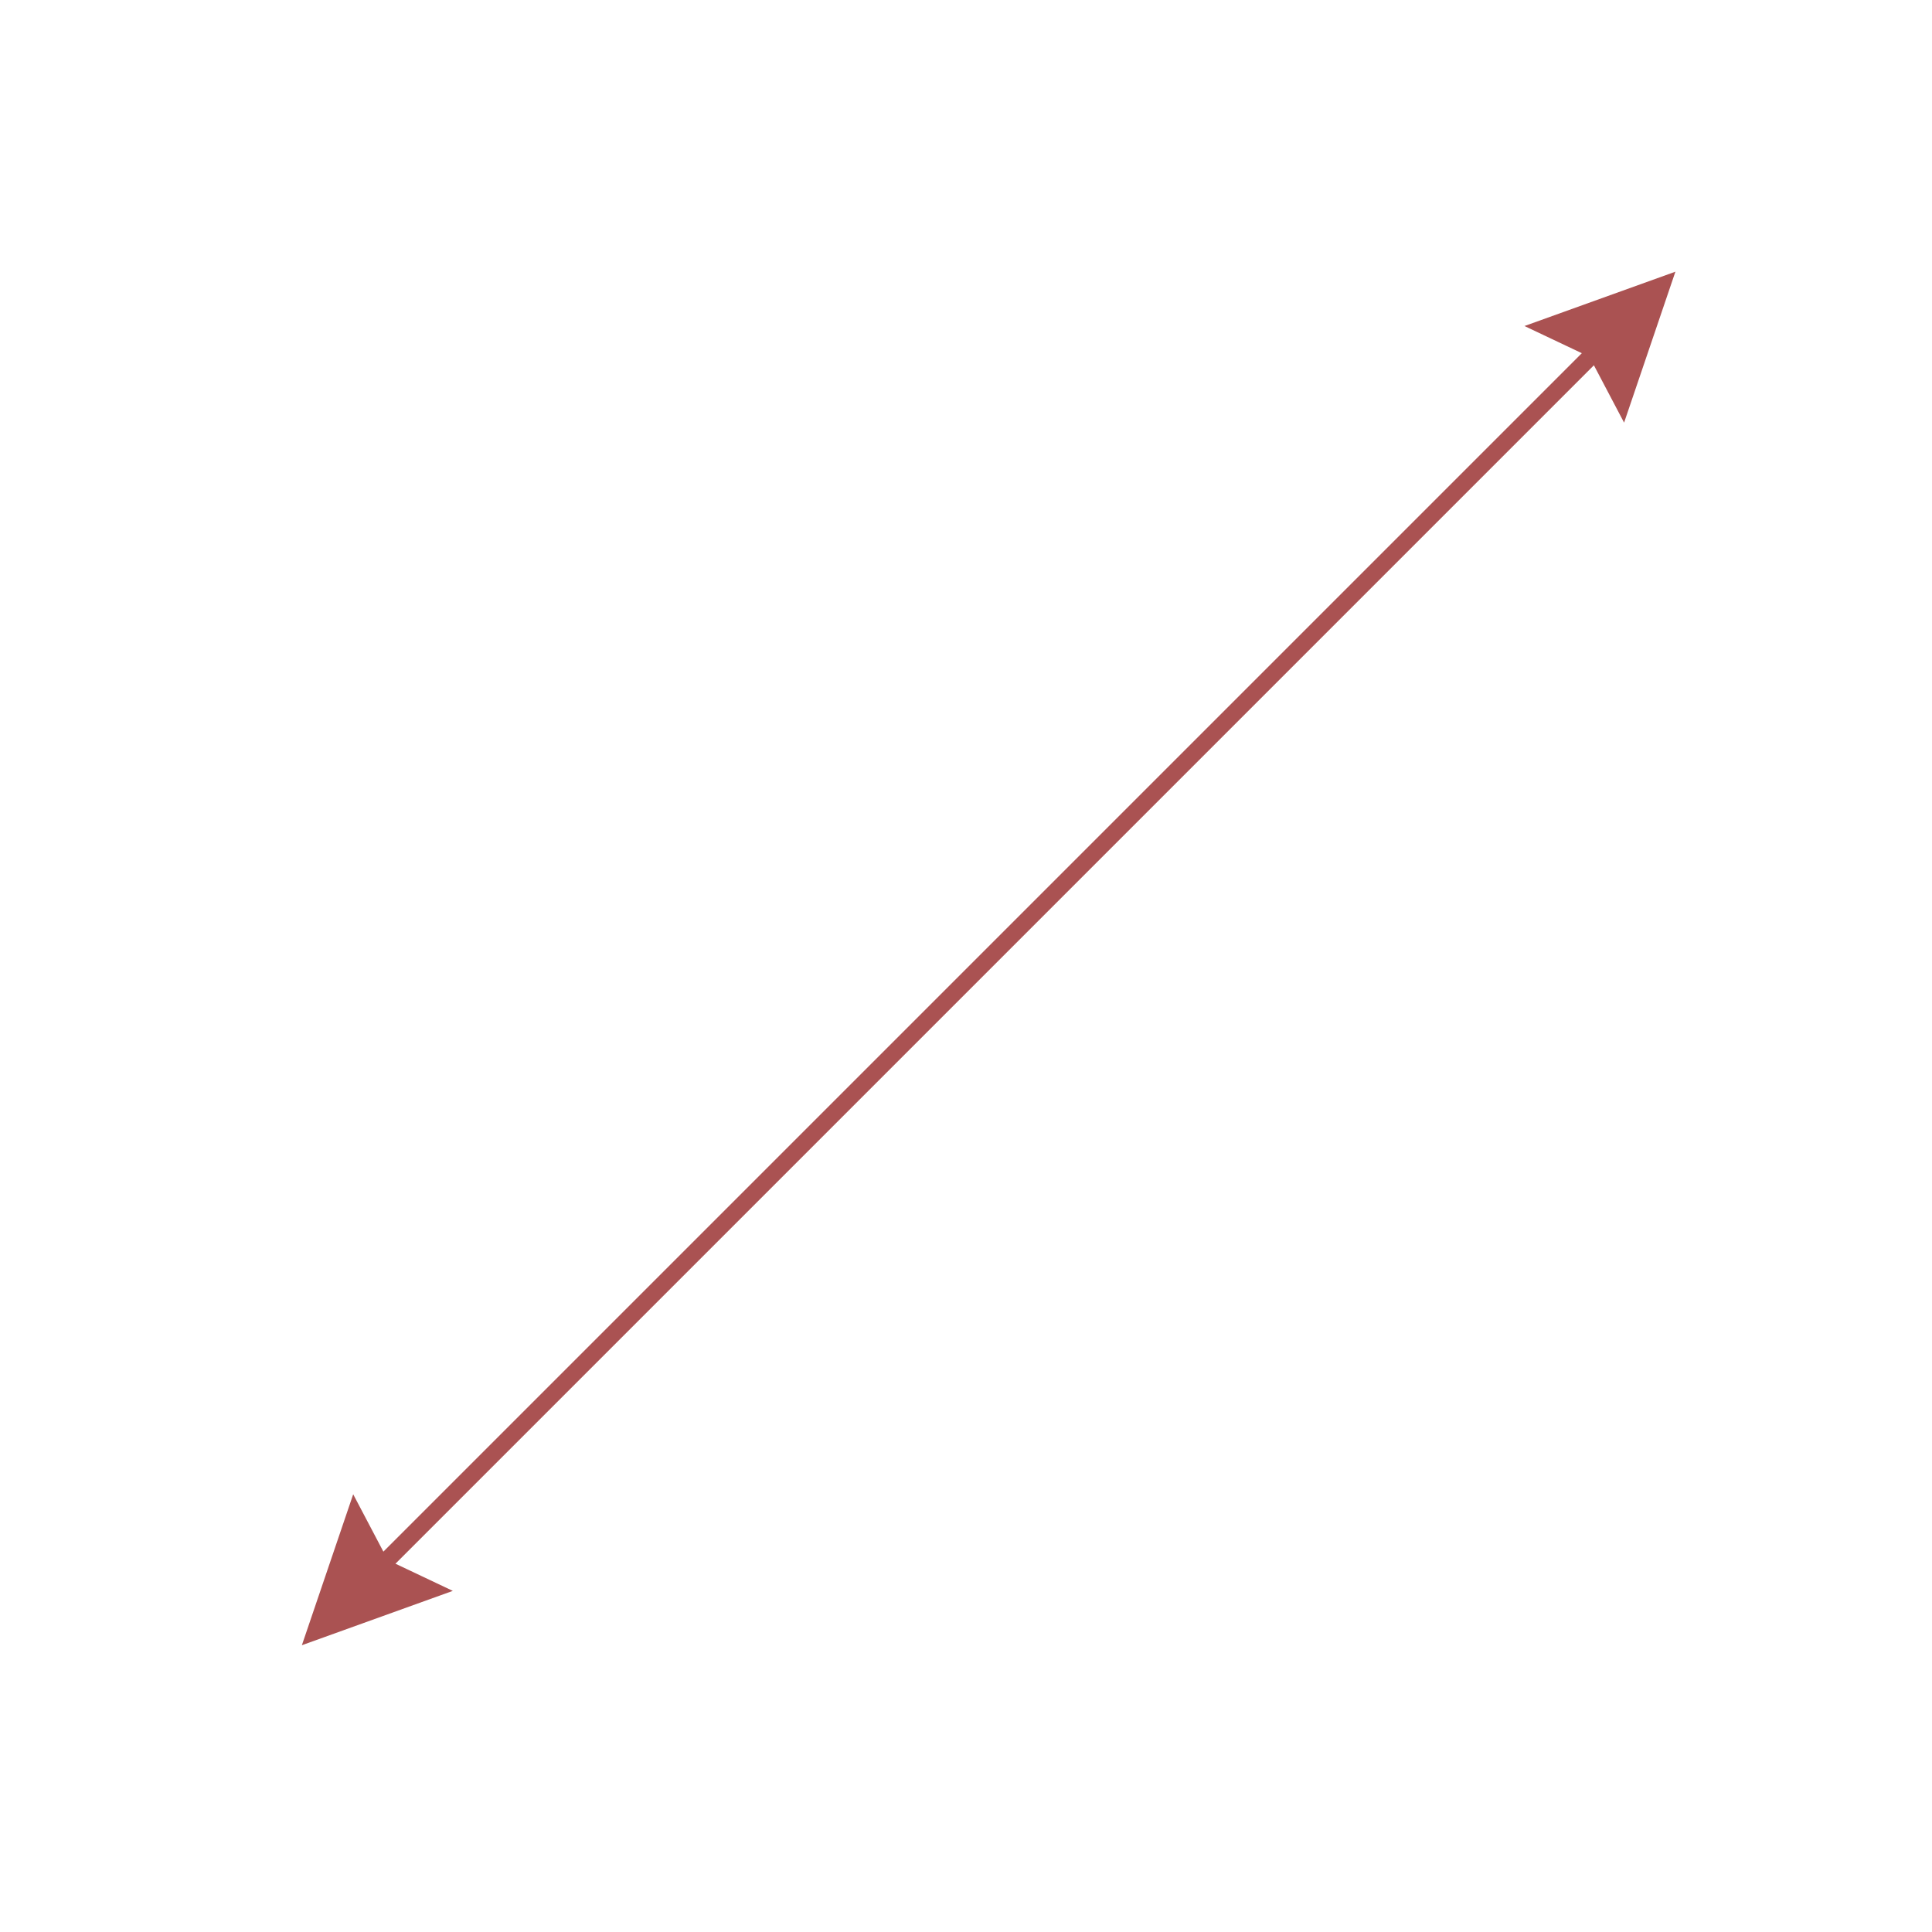
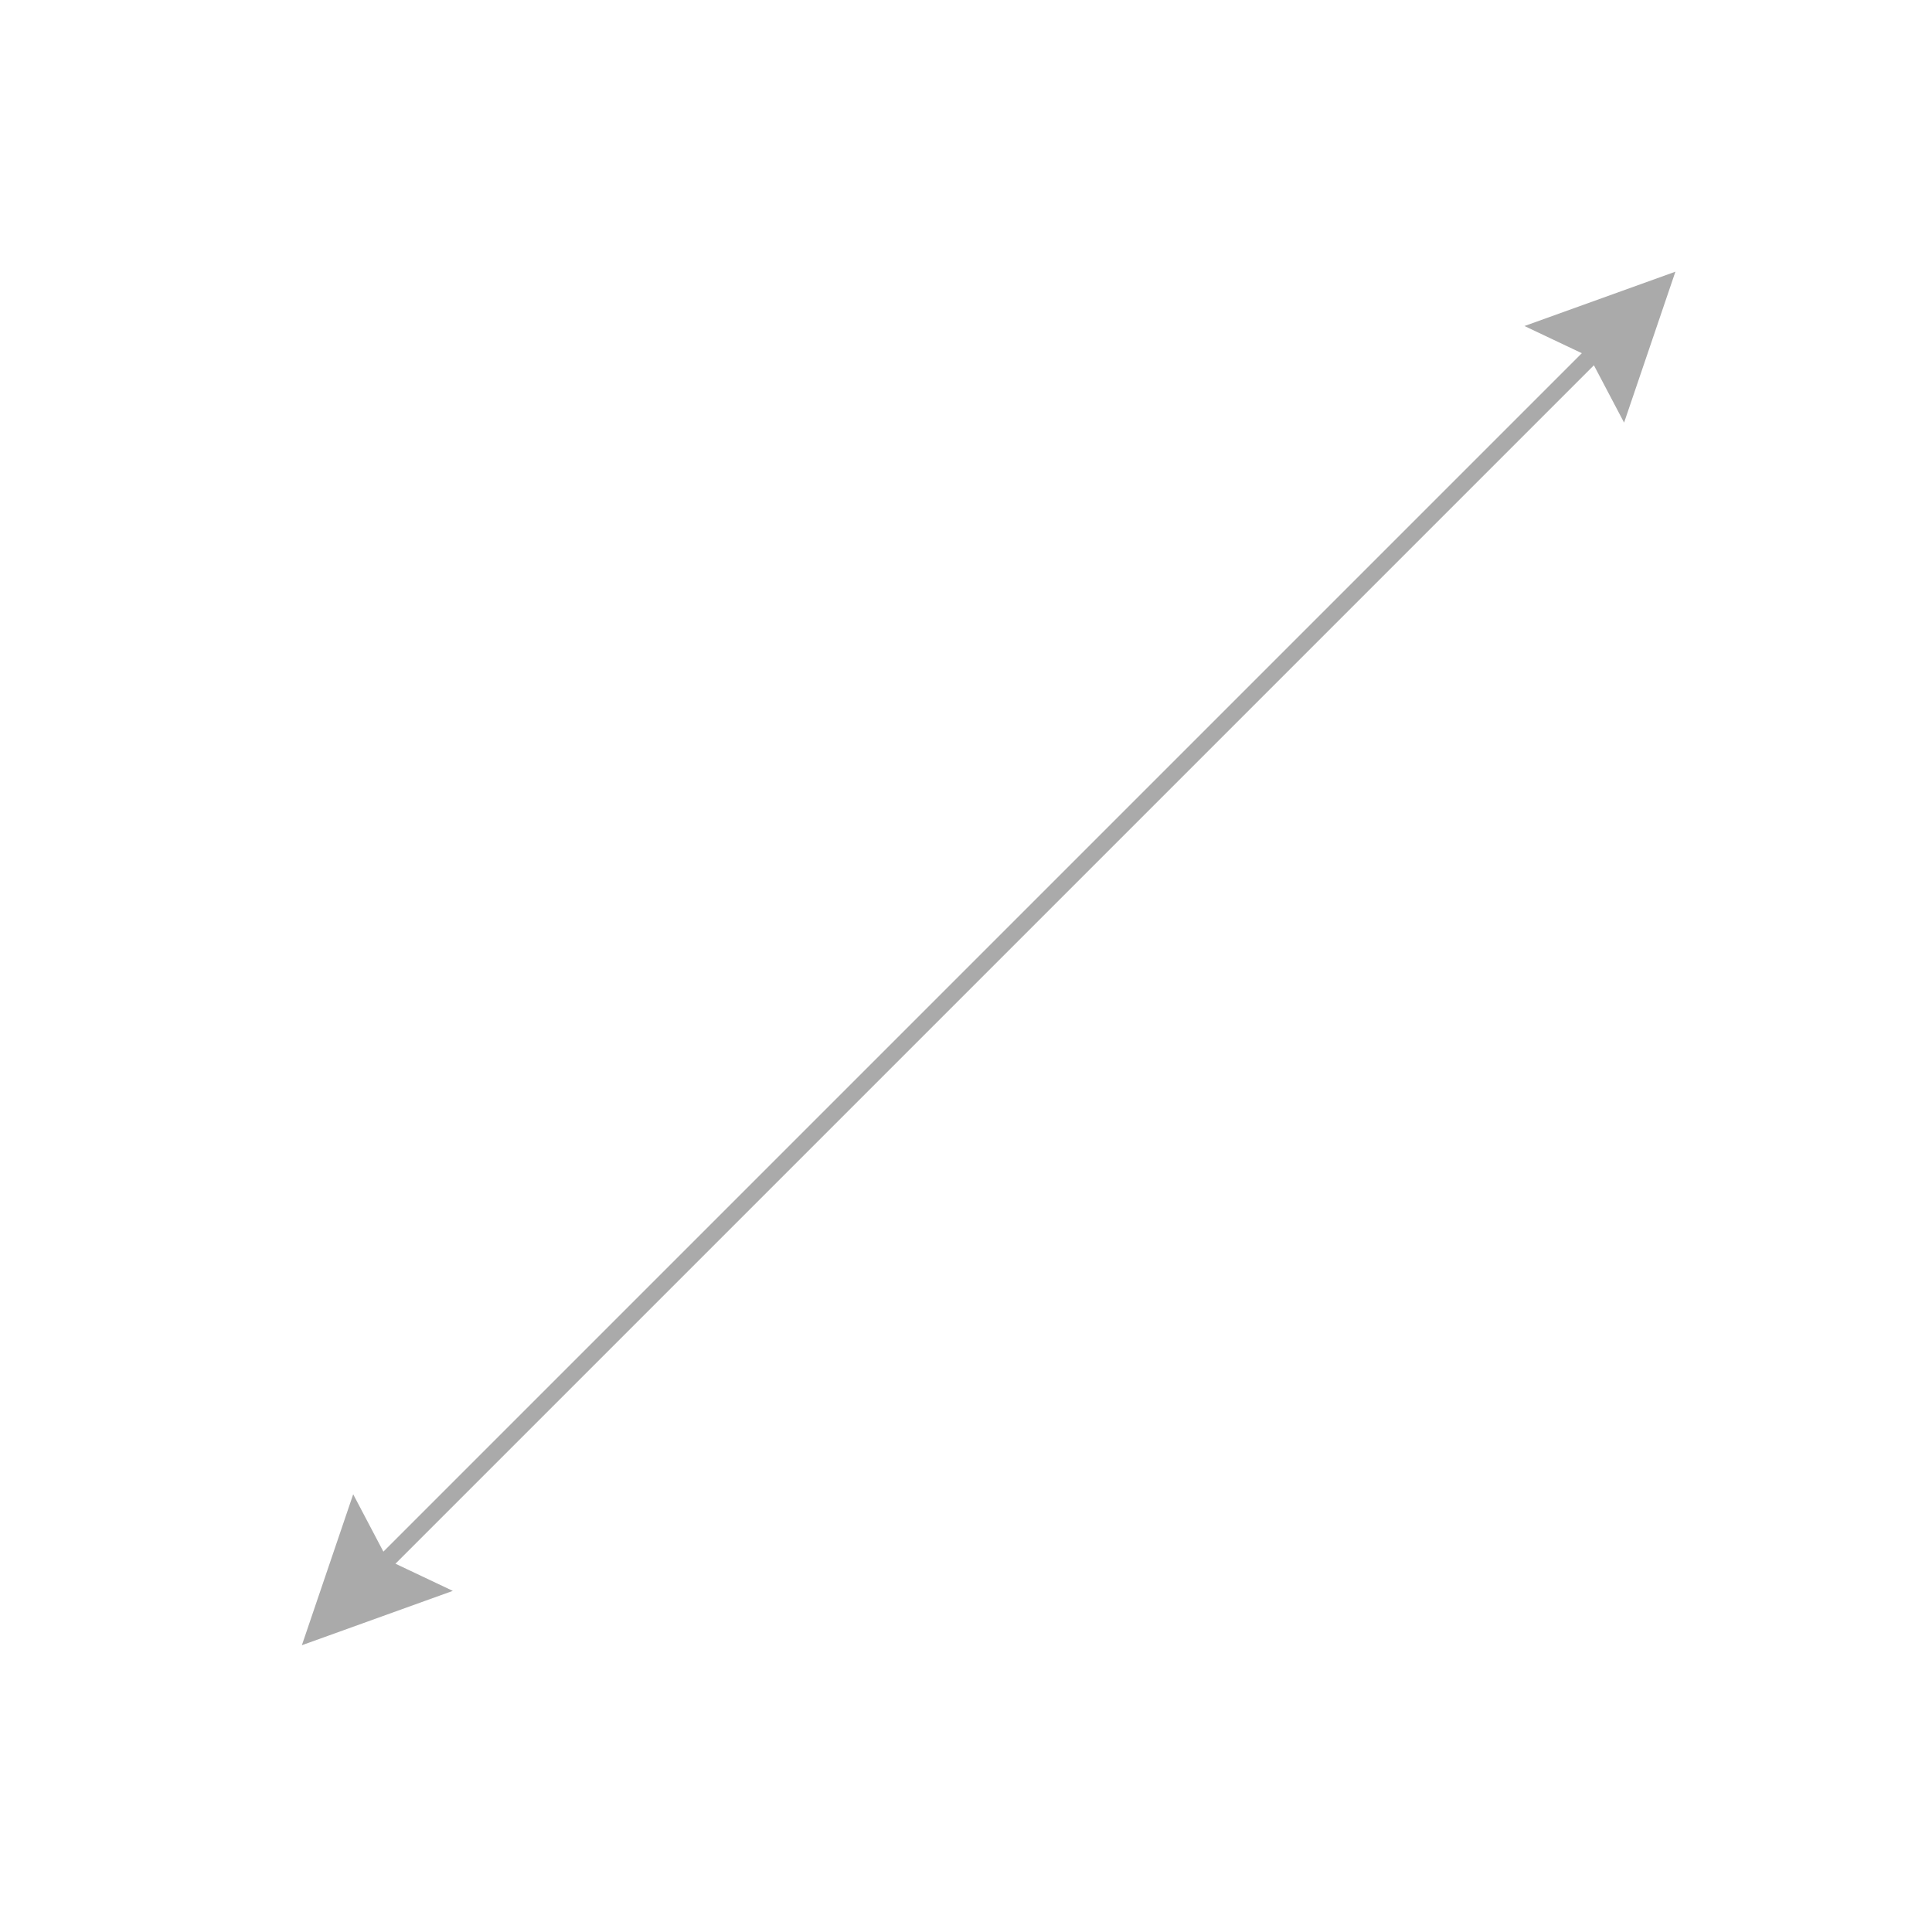
<svg xmlns="http://www.w3.org/2000/svg" version="1.1" id="Layer_1" x="0px" y="0px" viewBox="0 0 64 64" style="enable-background:new 0 0 64 64;" xml:space="preserve">
  <style type="text/css">
	.st0{fill-rule:evenodd;clip-rule:evenodd;}
- 	.st0{fill:#aa5252;}
+         .st0{fill:#aaa;}
</style>
  <g>
    <polygon id="XMLID_3_" class="st0" points="53.8,14 55.5,9 50.5,10.8 52.4,11.7 12.7,51.4 11.7,49.5 10,54.5 15,52.7 13.1,51.8    52.8,12.1  " />
  </g>
</svg>
